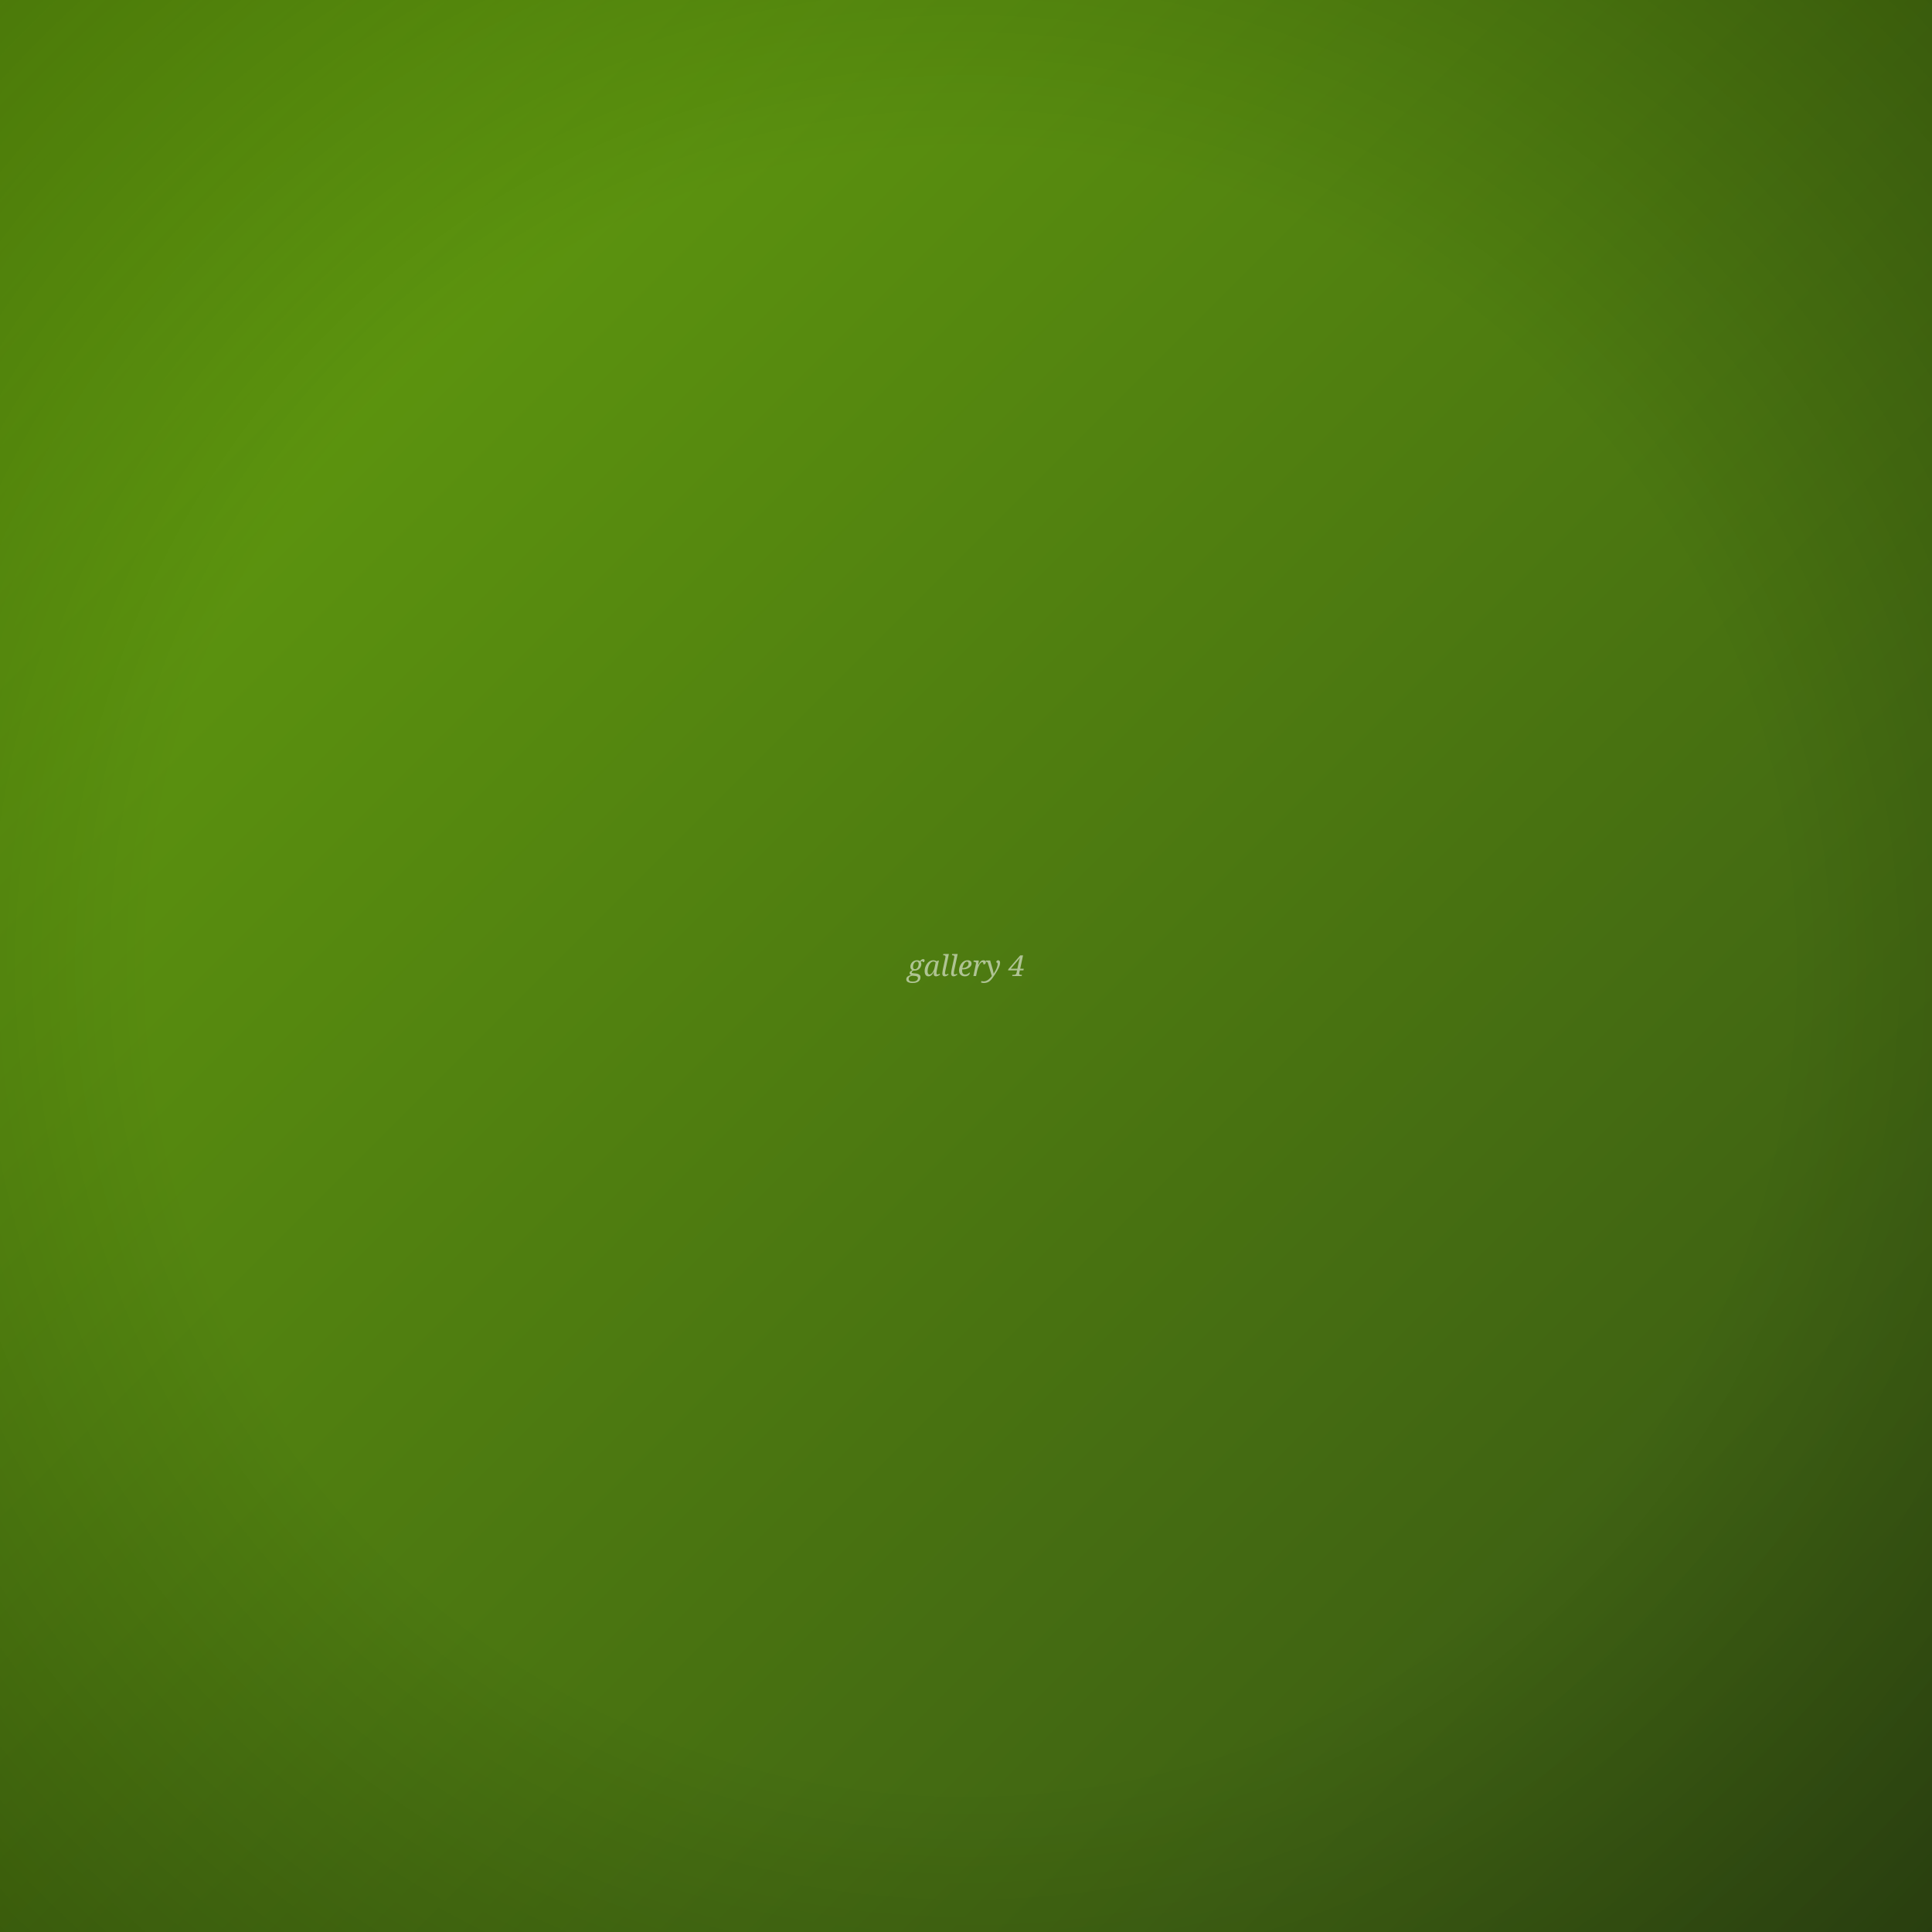
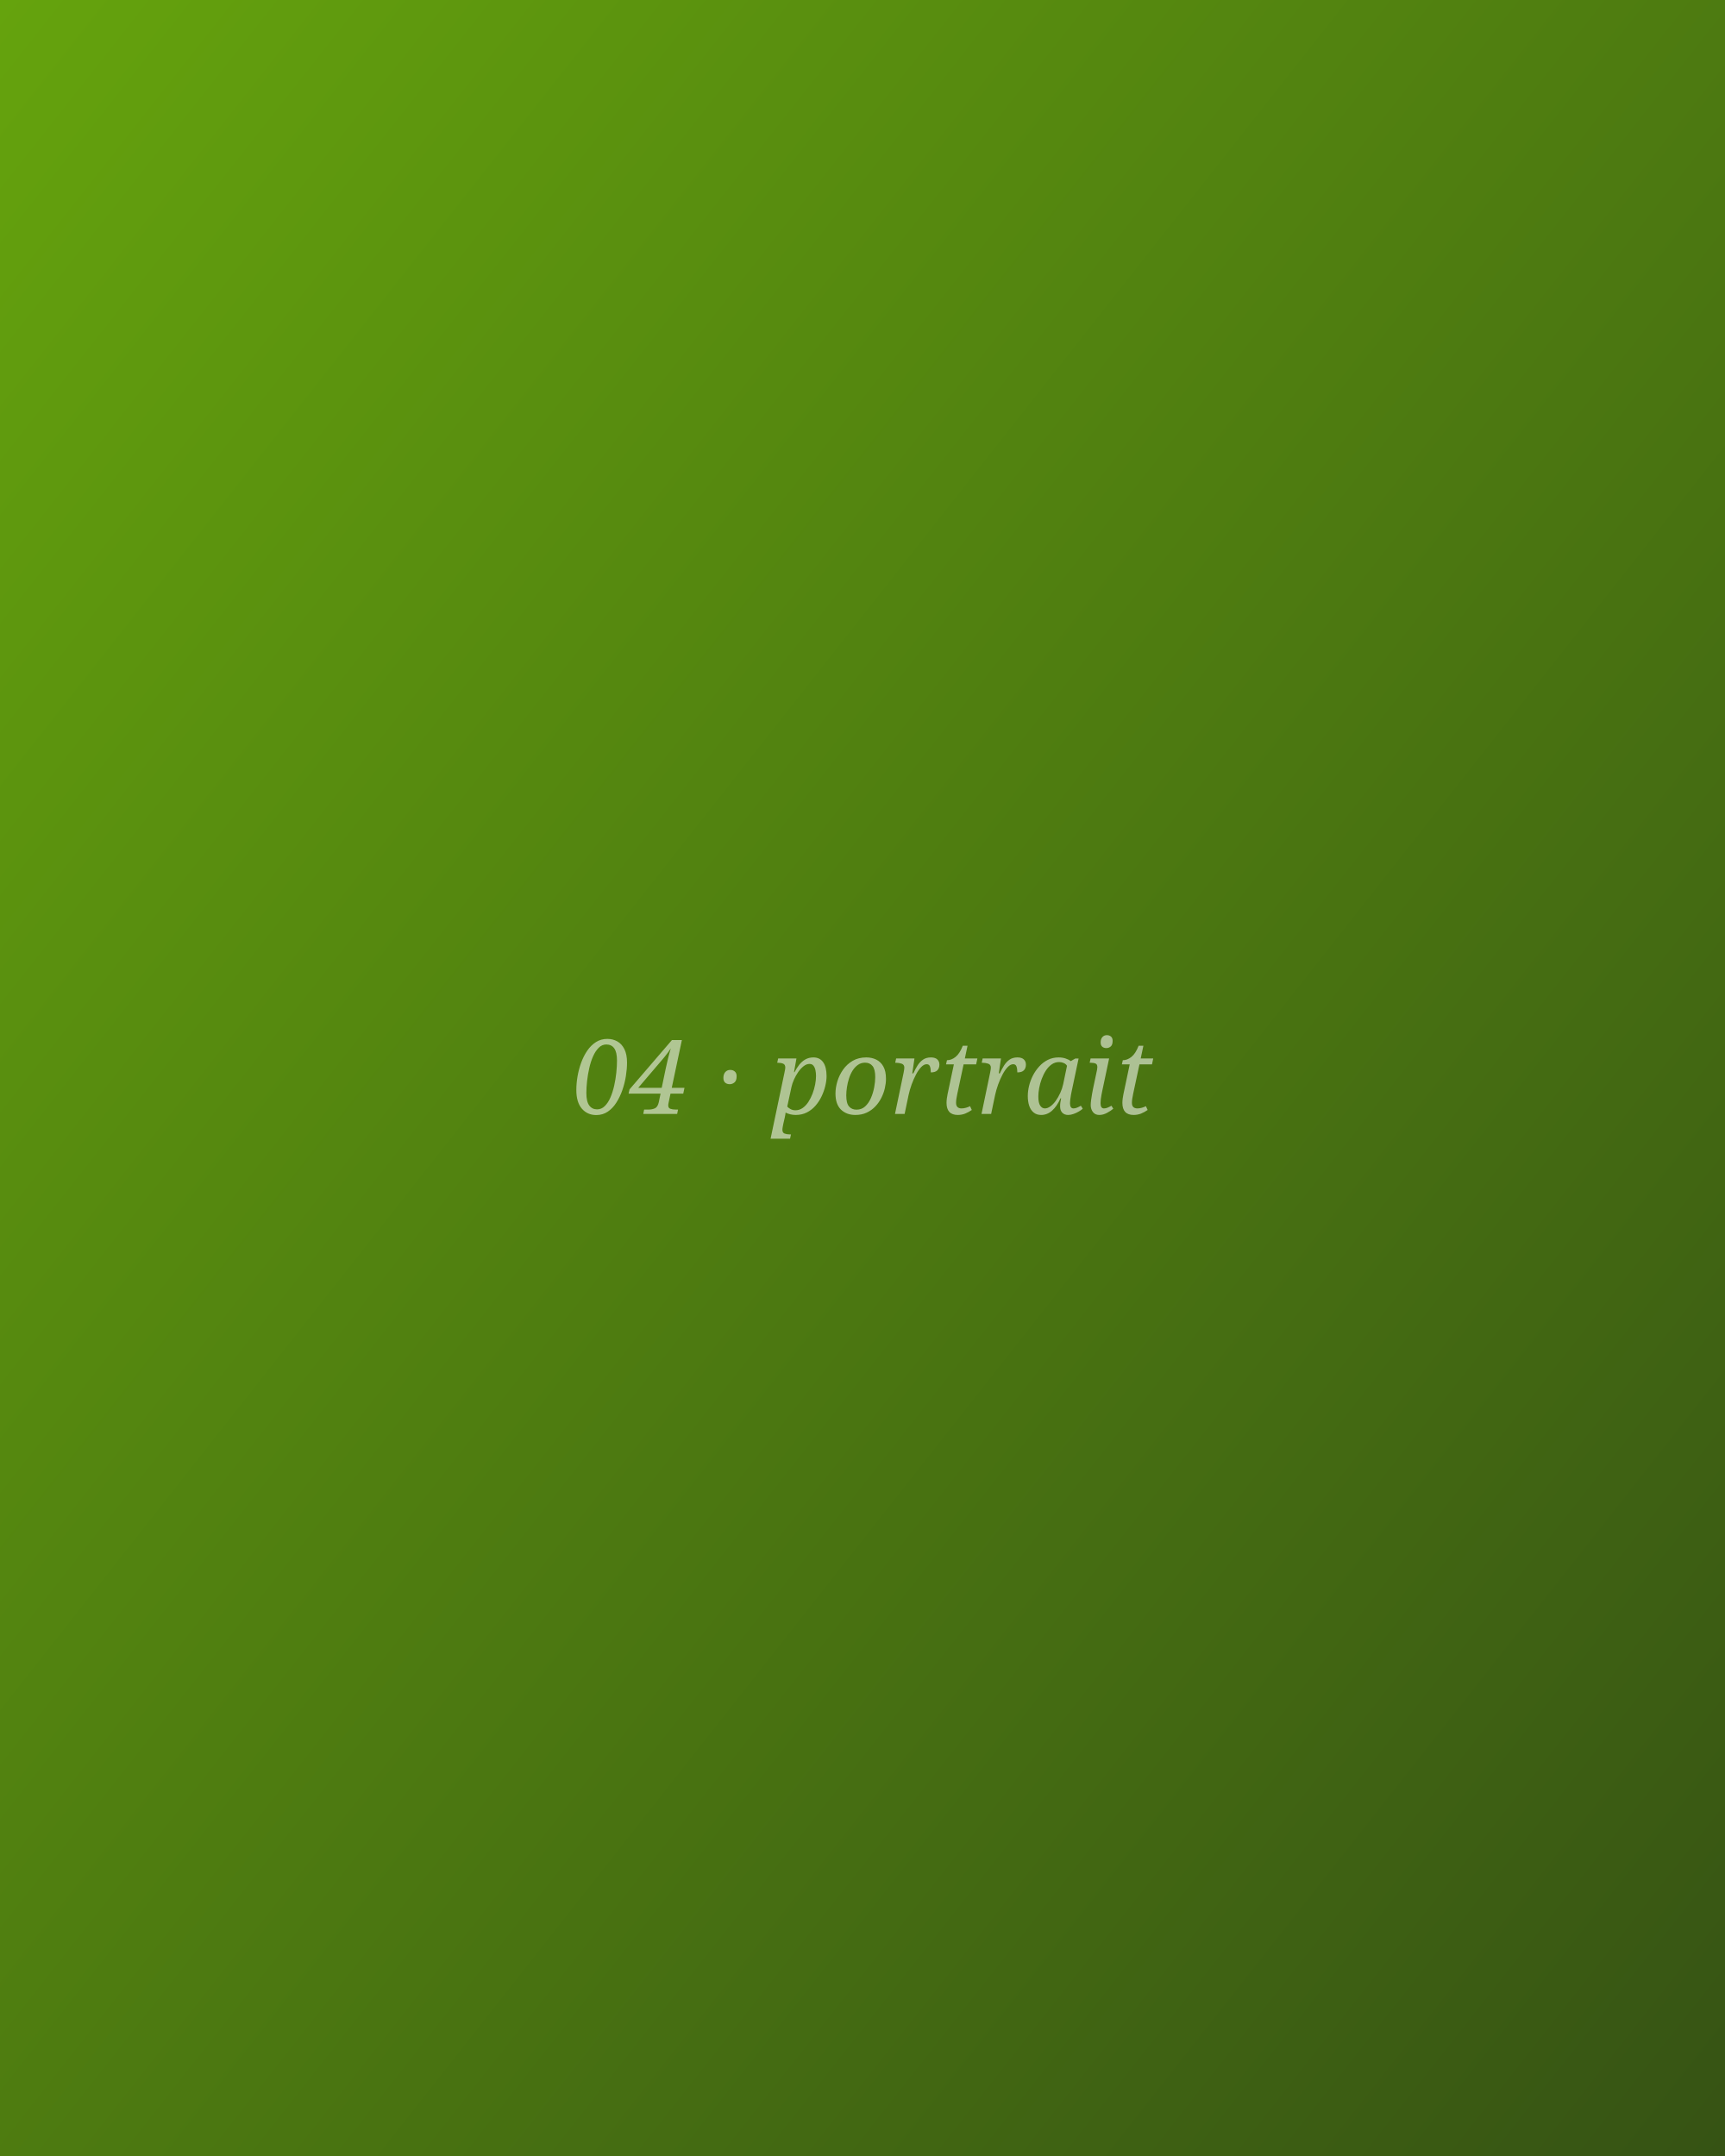
- <svg xmlns="http://www.w3.org/2000/svg" width="800" height="800" viewBox="0 0 800 800">
+ <svg xmlns="http://www.w3.org/2000/svg" width="800" height="1000" viewBox="0 0 800 1000">
  <defs>
    <linearGradient id="g" x1="0%" y1="0%" x2="100%" y2="100%">
      <stop offset="0%" stop-color="#65a30d" />
      <stop offset="100%" stop-color="#365314" />
    </linearGradient>
-     <radialGradient id="v" cx="50%" cy="50%" r="70%">
-       <stop offset="60%" stop-color="rgba(0,0,0,0)" />
-       <stop offset="100%" stop-color="rgba(0,0,0,0.25)" />
-     </radialGradient>
  </defs>
  <rect width="100%" height="100%" fill="url(#g)" />
-   <rect width="100%" height="100%" fill="url(#v)" />
-   <text x="50%" y="50%" text-anchor="middle" dominant-baseline="middle" font-family="Georgia, serif" font-size="800/15" fill="rgba(255,255,255,0.55)" font-style="italic">gallery 4</text>
+   <text x="50%" y="50%" text-anchor="middle" dominant-baseline="middle" font-family="Georgia, serif" font-size="48" fill="rgba(255,255,255,0.55)" font-style="italic">04 · portrait</text>
</svg>
